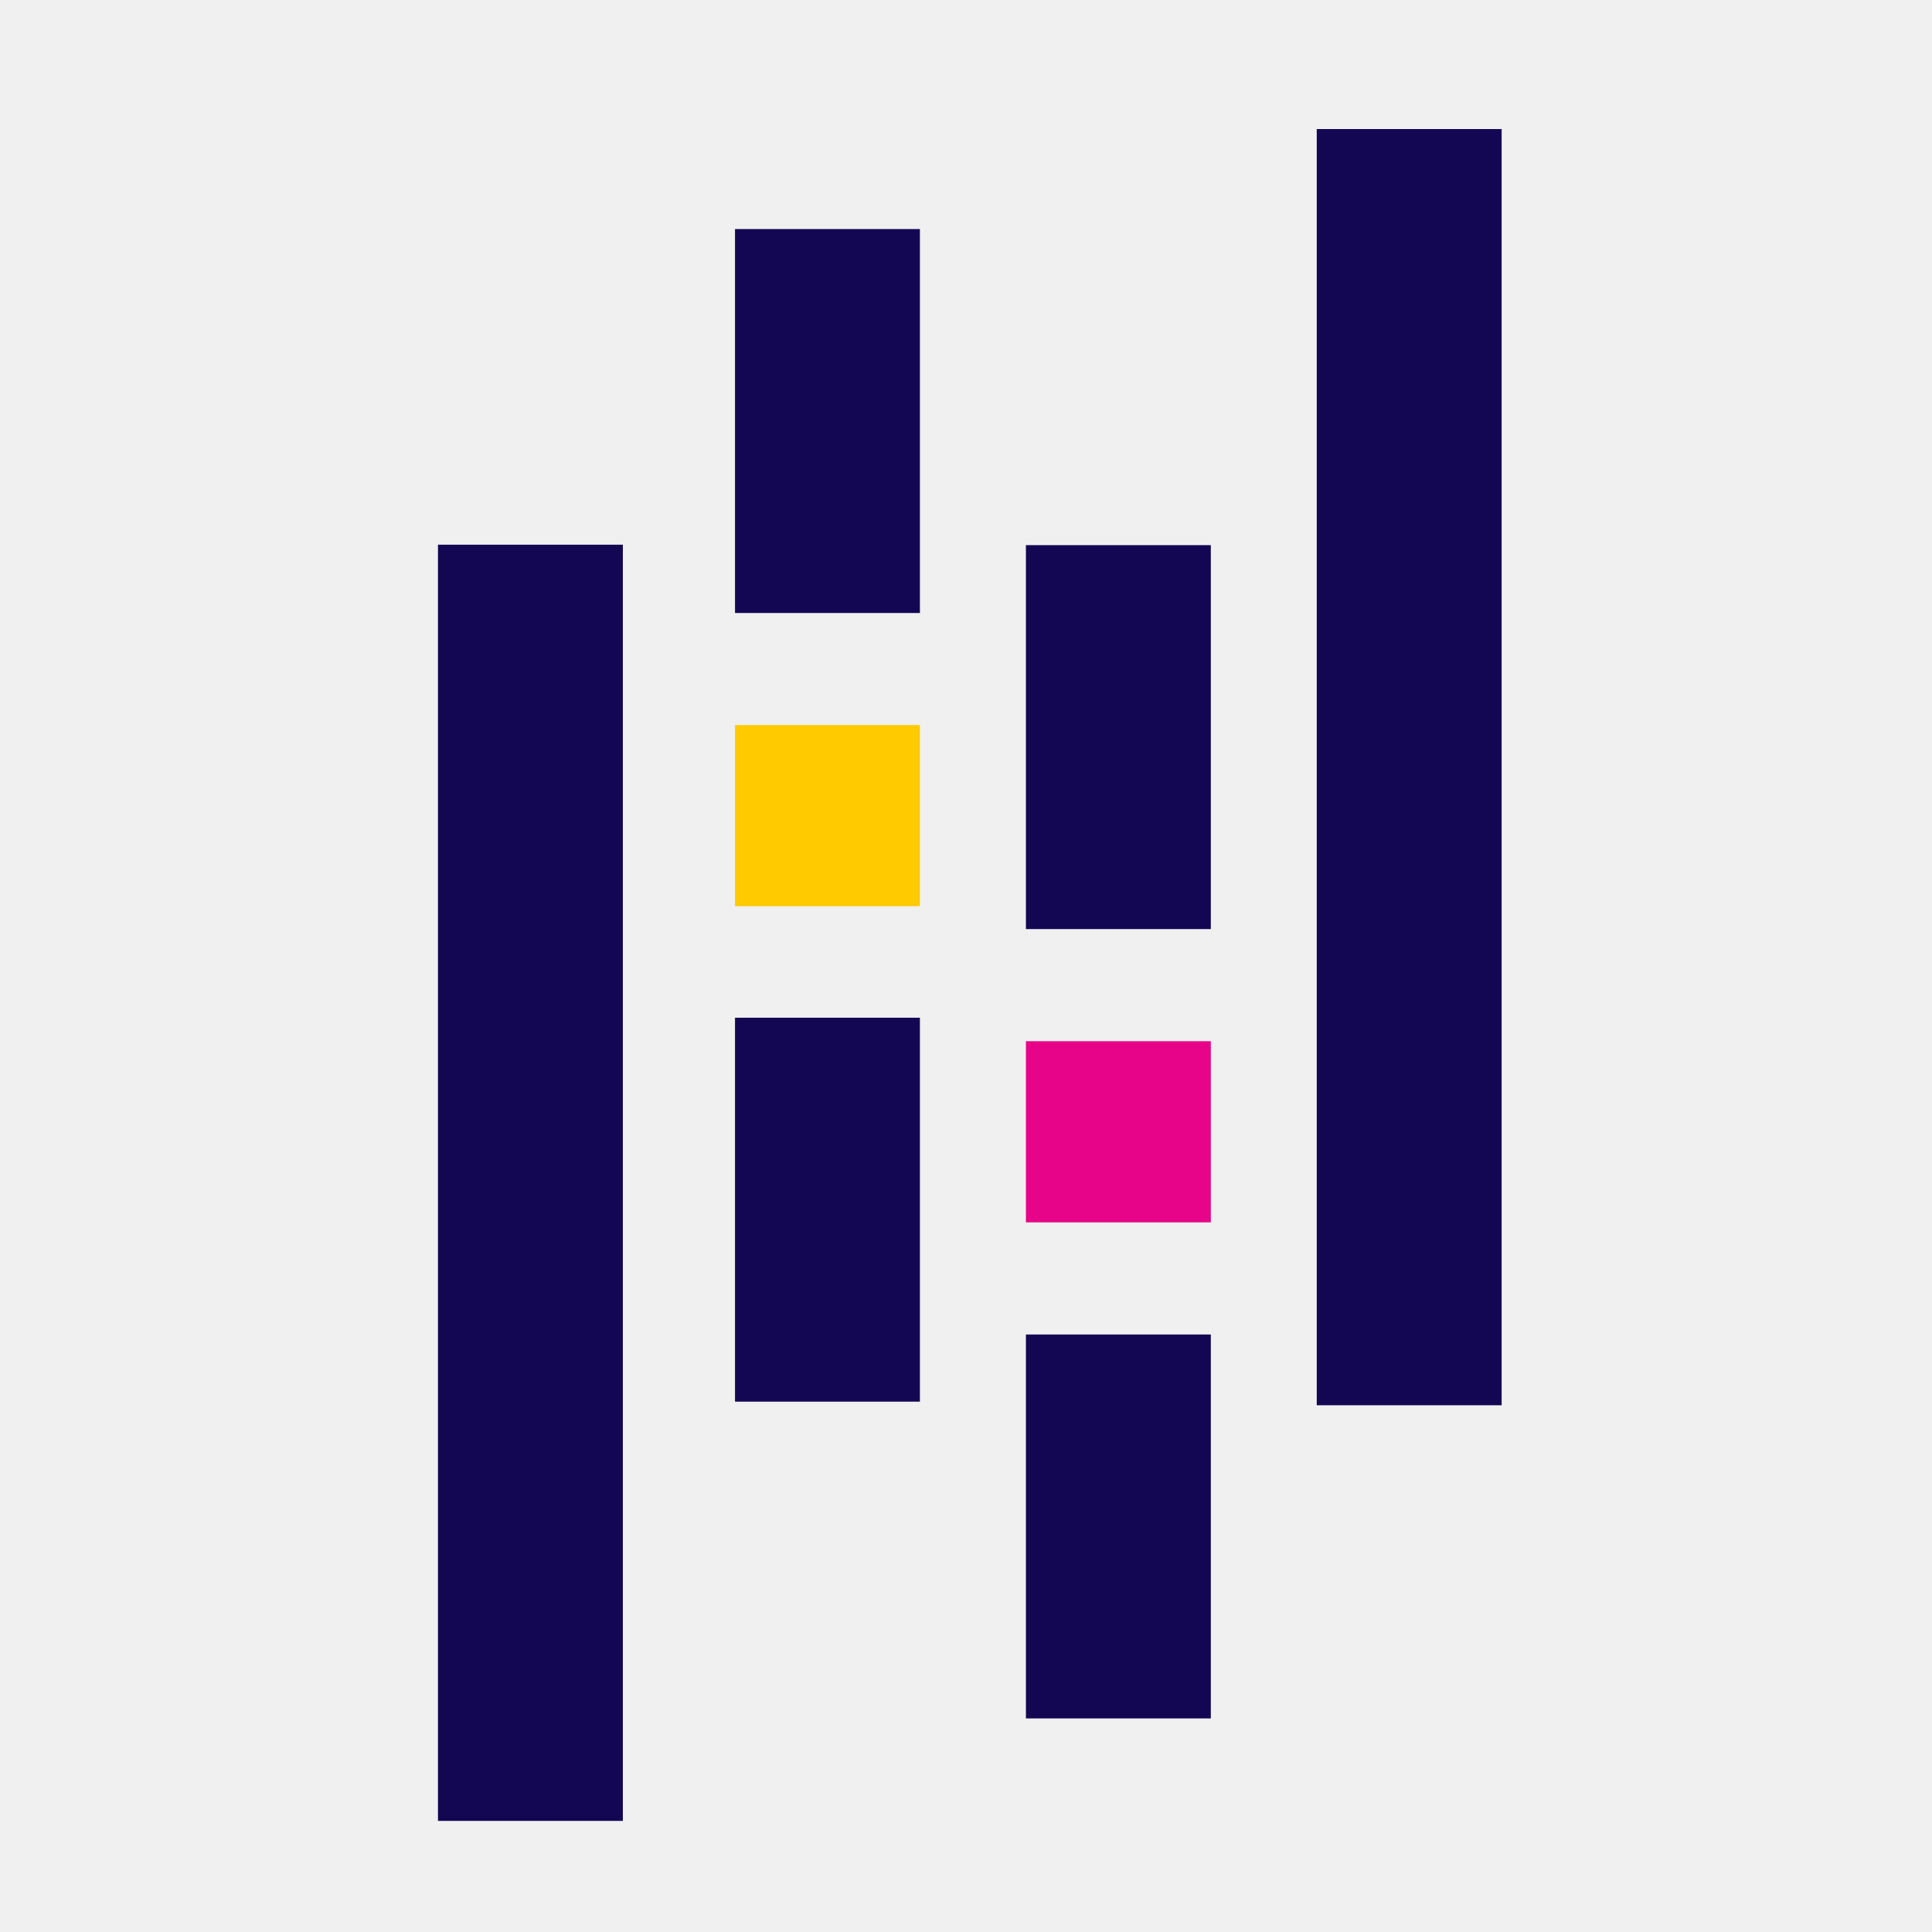
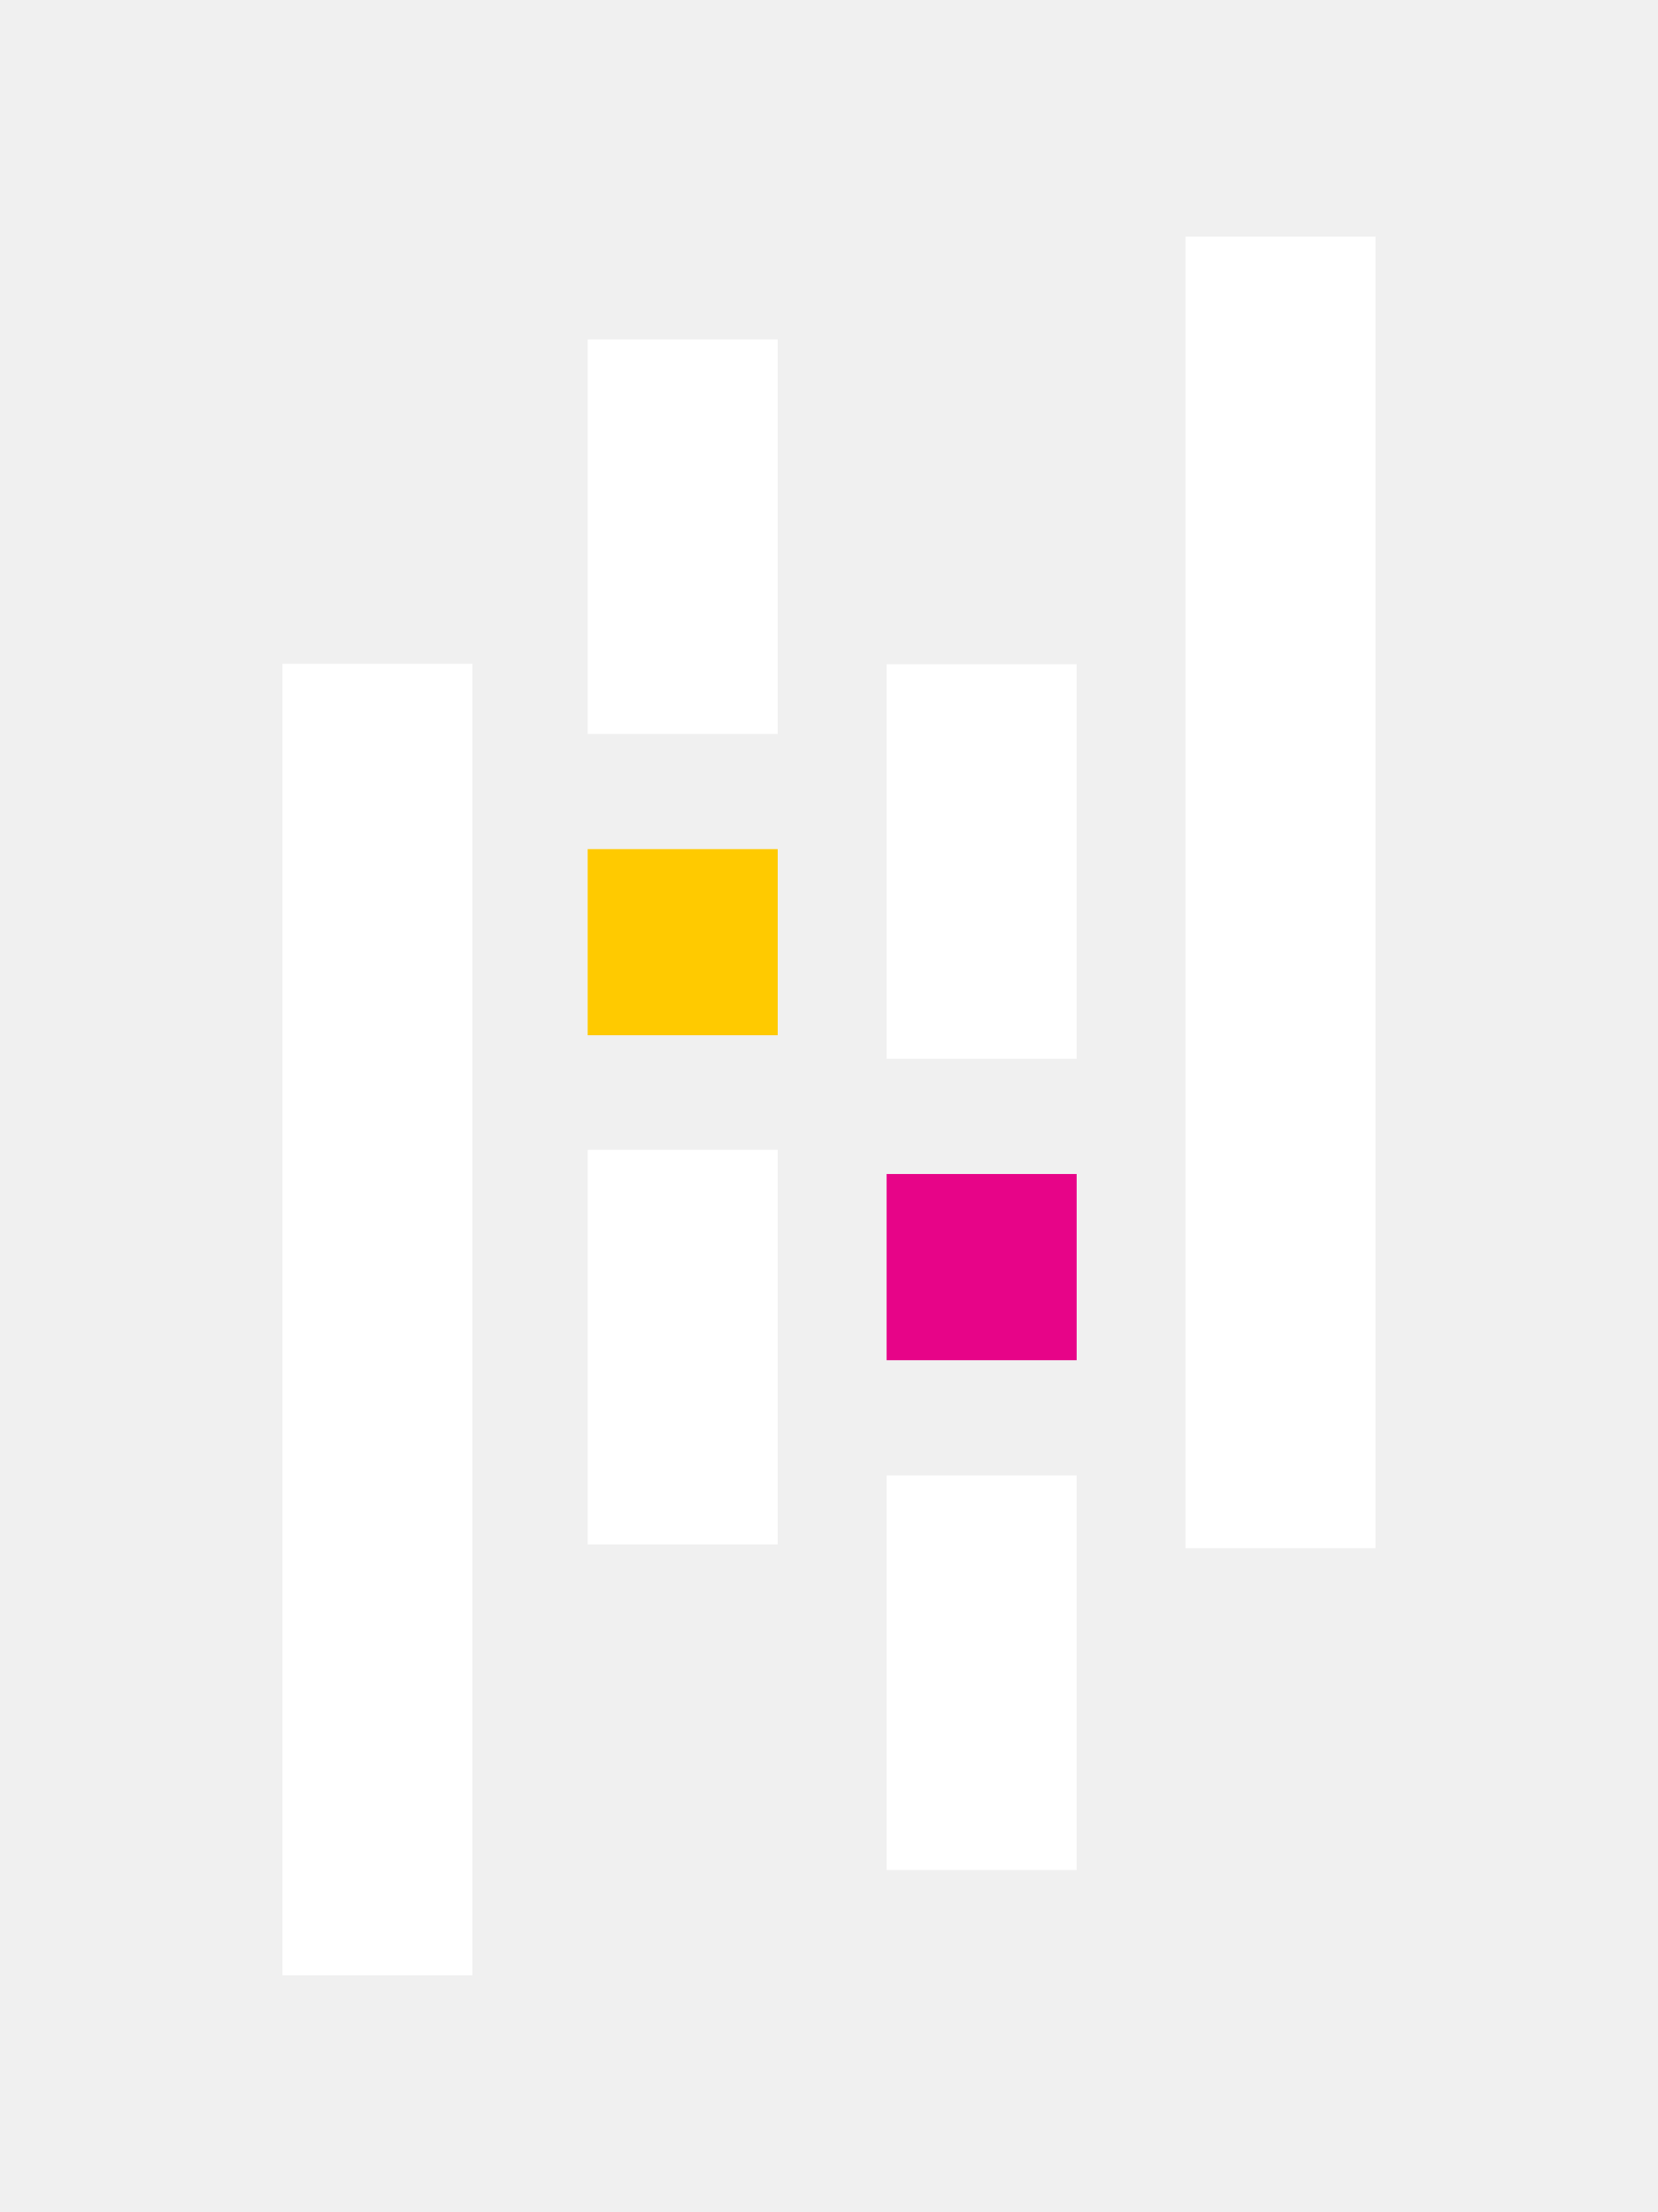
- <svg xmlns="http://www.w3.org/2000/svg" viewBox="0 0 128 128">
-   <path style="-inkscape-stroke:none" d="M48.697 15.176h12.25v25.437h-12.25zm0 52.251h12.25v25.436h-12.25z" color="#000" fill="#130754" />
-   <path style="-inkscape-stroke:none" d="M48.697 48.037h12.25v12.001h-12.25z" color="#000" fill="#ffca00" />
-   <path style="-inkscape-stroke:none" d="M29.017 36.087h12.25v84.552h-12.25zM67.97 88.414h12.25v25.436H67.97zm0-52.297h12.25v25.437H67.97z" color="#000" fill="#130754" />
-   <path style="-inkscape-stroke:none" d="M67.97 68.983h12.25v12.001H67.97z" color="#000" fill="#e70488" />
-   <path style="-inkscape-stroke:none" d="M87.238 8.55h12.25v84.552h-12.25z" color="#000" fill="#130754" />
+ <svg xmlns="http://www.w3.org/2000/svg" id="Layer_1" data-name="Layer 1" viewBox="0 0 210.21 280.43" version="1.1">
+   <defs id="defs4">
+     <style id="style2">.cls-1{fill:#fff;}.cls-2{fill:#48e5ac;}.cls-3{fill:#e70488;}</style>
+   </defs>
+   <rect class="cls-1" x="74.51" y="43.03" width="24.09" height="50.02" id="rect8" />
+   <rect class="cls-1" x="74.51" y="145.78" width="24.09" height="50.02" id="rect10" />
+   <rect class="cls-2" x="74.51" y="107.65" width="24.09" height="23.6" id="rect12" style="fill:#ffca00;fill-opacity:1" />
+   <rect class="cls-1" x="35.81" y="84.15" width="24.09" height="166.27" id="rect14" />
+   <rect class="cls-1" x="112.41" y="187.05" width="24.09" height="50.02" id="rect16" />
+   <rect class="cls-1" x="112.41" y="84.21" width="24.09" height="50.02" id="rect18" />
+   <rect class="cls-3" x="112.41" y="148.84" width="24.09" height="23.6" id="rect20" />
+   <rect class="cls-1" x="150.3" y="30" width="24.09" height="166.27" id="rect22" />
</svg>
